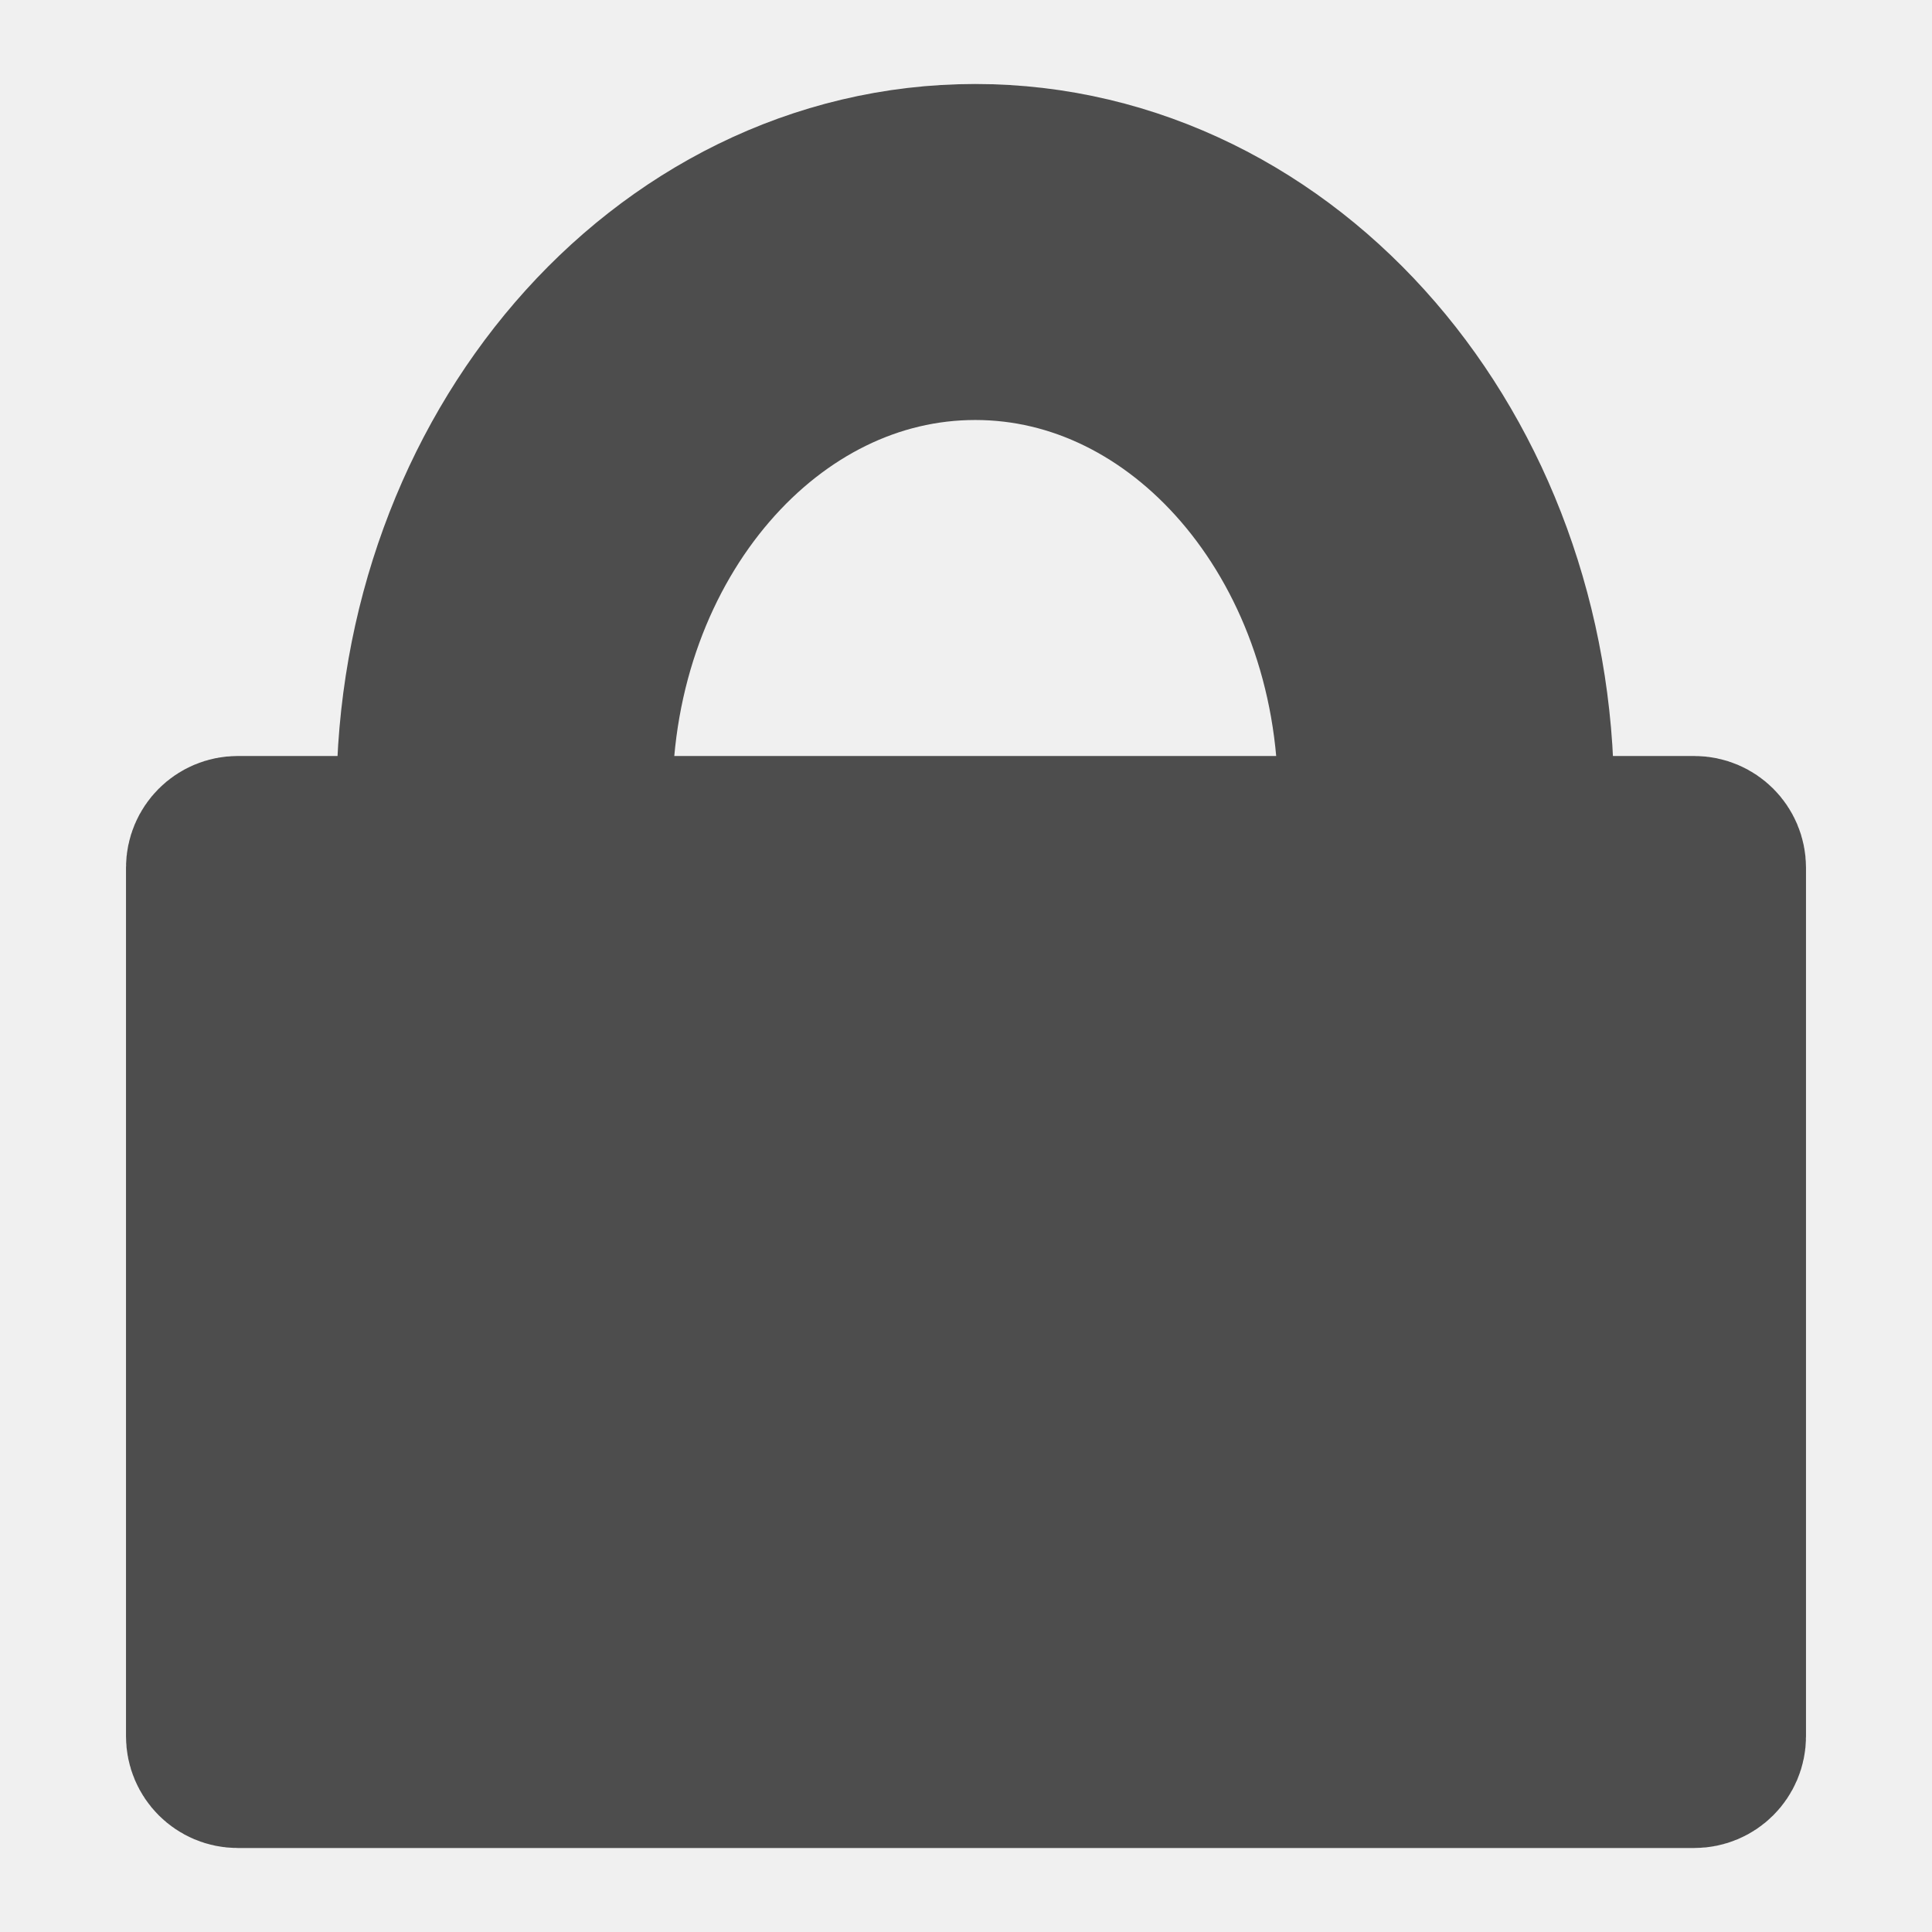
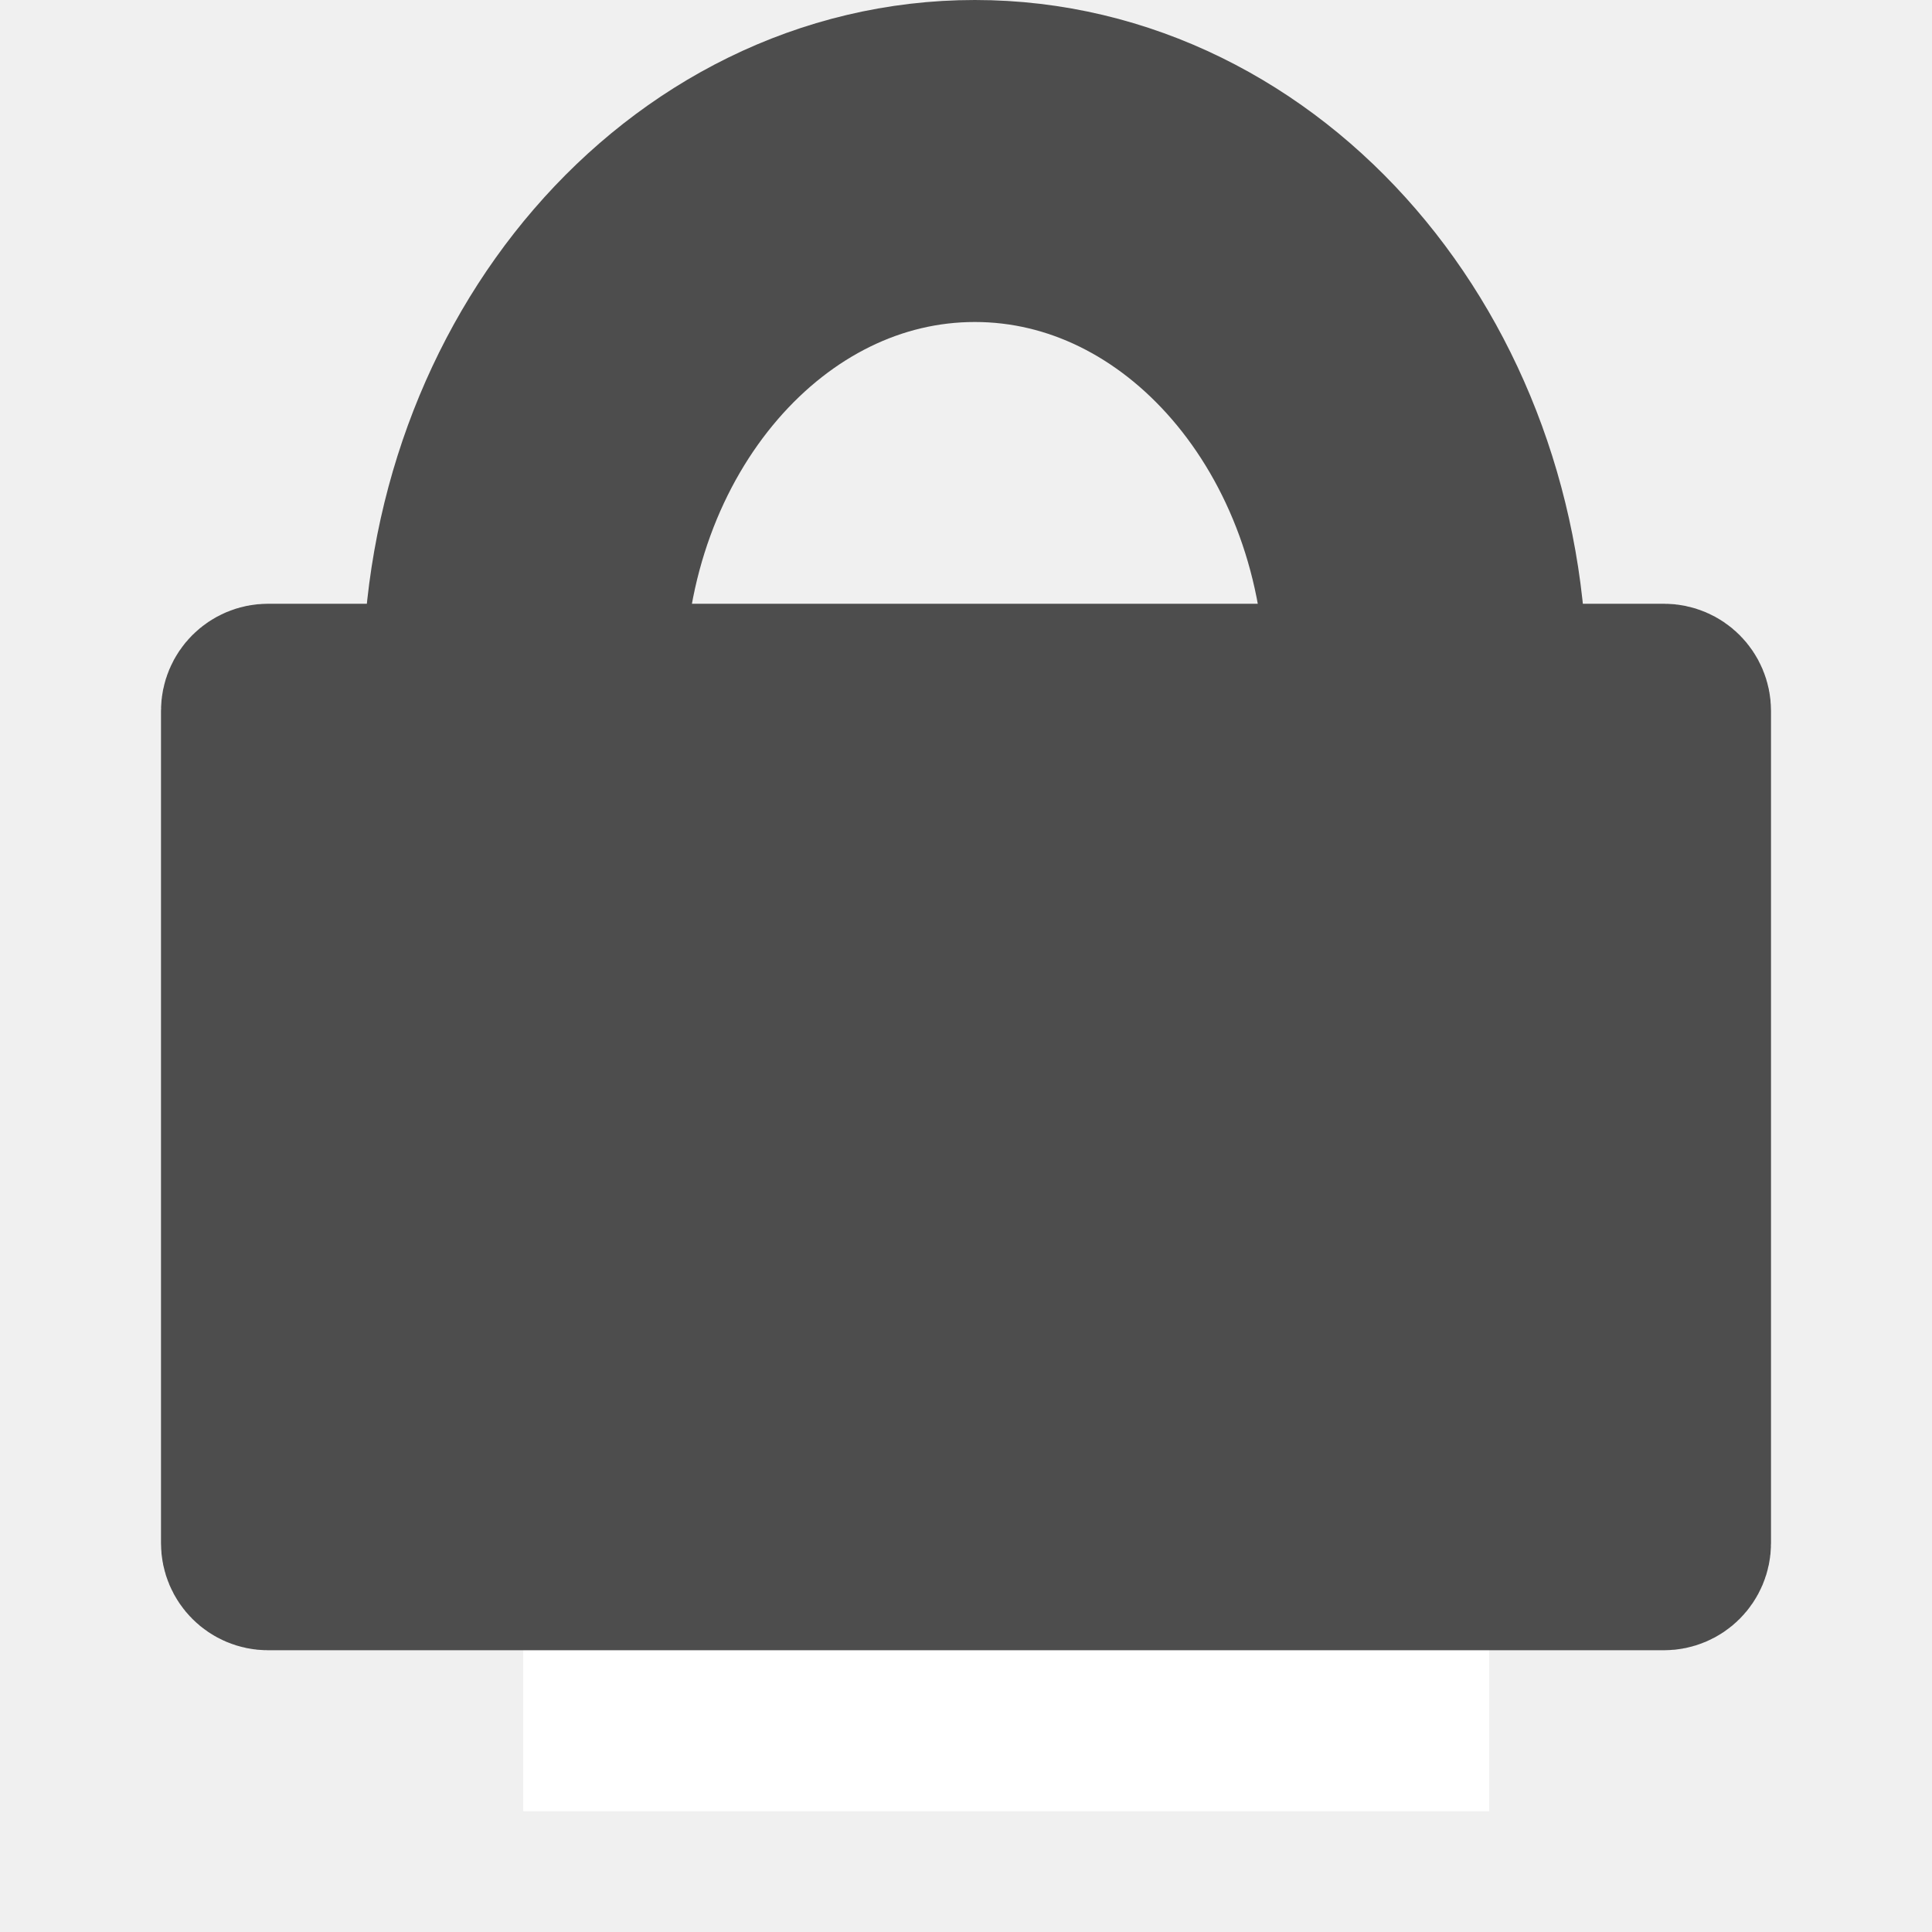
- <svg xmlns="http://www.w3.org/2000/svg" version="1.1" width="23px" height="23px" viewBox="-0.5 -0.5 23 23" content="&lt;mxfile modified=&quot;2019-08-29T03:54:44.825Z&quot; host=&quot;www.draw.io&quot; agent=&quot;Mozilla/5.0 (Macintosh; Intel Mac OS X 10_14_6) AppleWebKit/537.36 (KHTML, like Gecko) Chrome/76.0.381.100 Safari/537.36&quot; version=&quot;11.2.3&quot; etag=&quot;RwAWKp3WJNOBMcJRlvmG&quot; type=&quot;device&quot; pages=&quot;1&quot;&gt;&lt;diagram id=&quot;_8npwm_fkO-USa_iCtjk&quot;&gt;rVXBcoIwEP0ajjqEoPYsantpLx56TmGFTAPLxFiwX98gG4Fq1Y4OB5K3u0nee1nweJTXz1qU2SsmoLzAT2qPL7wgYFMW2FeD7B3CwxZJtUwI64C1/AYCfUJ3MoHtINEgKiPLIRhjUUBsBpjQGqth2gbVcNdSpHACrGOhTtF3mZisRWe+3+EvINOMdp64QC5cLgHbTCRY9SC+9HikEU07yusIVCOek6WtW/0RPZ5LQ2FuKSAjvoTaETU6l9k7rqnGXenxOWWCNlCfE1l8uAr/9BTsyM1eCsAcjN7bFFpoNGFPbQ1diFHIZuNJC1WdwO50WU9bhwmyND2u3tG2A2J+XgV+qwr3SBBclCAY8A9OqDuB+tQddg/18Dp1W2D7yk7mVSYNrEsRN5HK9rbFMpPbtRfMDrdG4ydEqFAfKnm4aJ5jxLVKaJGNVMplFlg0q2+wMCuRS9WIEOFOS9D2JG9QUZC+A2xK83M7iW3ZNvxG1pBcurZ9b/hFb/iZq8jY2C00sITfb8nkuiX2MhZJQ++g+4NsCX7Z0s98jDc6pjR+pzHUJrPb2oT92xM77b7Bh1jvT8aXPw==&lt;/diagram&gt;&lt;/mxfile&gt;">
+ <svg xmlns="http://www.w3.org/2000/svg" version="1.1" width="24px" height="24px" viewBox="-0.5 -0.5 24 24" content="&lt;mxfile modified=&quot;2019-08-29T04:35:27.470Z&quot; host=&quot;www.draw.io&quot; agent=&quot;Mozilla/5.0 (Macintosh; Intel Mac OS X 10_14_6) AppleWebKit/537.36 (KHTML, like Gecko) Chrome/76.0.381.100 Safari/537.36&quot; version=&quot;11.2.3&quot; etag=&quot;miwcYfVXxmcCbKGq7v-M&quot; type=&quot;device&quot; pages=&quot;1&quot;&gt;&lt;diagram id=&quot;dc7RPBNFjzTogiypv8Cq&quot;&gt;vVY9c6MwFPw1lMkgBCRpwcmlyTUUVysggyYCMbIc8P36ezIS307wxHN2gVitHnq7i2wHx2X7S5K6eBMZ5Y7nZq2Dd47noTDAcNHIySKh2yG5ZJnBBiBhf6kBLe3IMnqYEJUQXLF6CqaiqmiqJhiRUjRT2l7w6VNrktMFkKSEL9E/LFNFhz647oC/UpYX5smBnSiJ5RrgUJBMNCMIPzs4lkKoblS2MeVaPCtLt+7lwmy/L0krtWWB1y34JPxoWjP7Uifbay7FsTY0KhVt1xQm75buLreA+sYgEVSUVMkTUEyhO/8puA+6VSYPd/jp0ULNoK/dXDGS1mLEOJr39YeuYWAaXxcBfy8CaFBlVPNdB0dNwRRNapLq2QYyDlihSqi/QzDsTdVcTt4pj0j6kZ9rxIILea6J9+eP5ispPvoggVTRXlTqhZSMa0FiUbIUtpOQ6gCXt8QQzGuB3L6ELV6JCmaii6aNzfG+NGfuDApXfEErvgQ/t8Xfmk0ckUPdveZ71mqXLre+Ja8XJPkPSQy+bxkWwClHN6RwEgnIm7/T30XefB0nxvksPLMIHiWjEnbymzaz+IXmfu1J230Z6+9fF8llHtG9RccGIfxzg8Jrjgp0O5O8mUlj5m2ckqmh4dvY5E1Melg7Nh5XPEJXewS3w+/leW70rwM//wM=&lt;/diagram&gt;&lt;/mxfile&gt;">
  <defs />
  <g>
-     <ellipse cx="11.11" cy="9" rx="5.605" ry="6.5" fill="none" stroke="#4d4d4d" stroke-width="4" pointer-events="none" />
-     <rect x="2" y="9.5" width="18" height="11" rx="0.33" ry="0.33" fill="#4d4d4d" stroke="#4d4d4d" stroke-width="2" pointer-events="none" />
+     <rect x="6" y="17" width="12" height="5" fill="#ffffff" stroke="none" pointer-events="none" />
+     <ellipse cx="11.61" cy="8" rx="5.605" ry="6.5" fill="none" stroke="#4d4d4d" stroke-width="4" pointer-events="none" />
+     <rect x="2.5" y="8" width="18" height="11" rx="0.33" ry="0.33" fill="#4d4d4d" stroke="#4d4d4d" stroke-width="2" pointer-events="none" />
  </g>
</svg>
